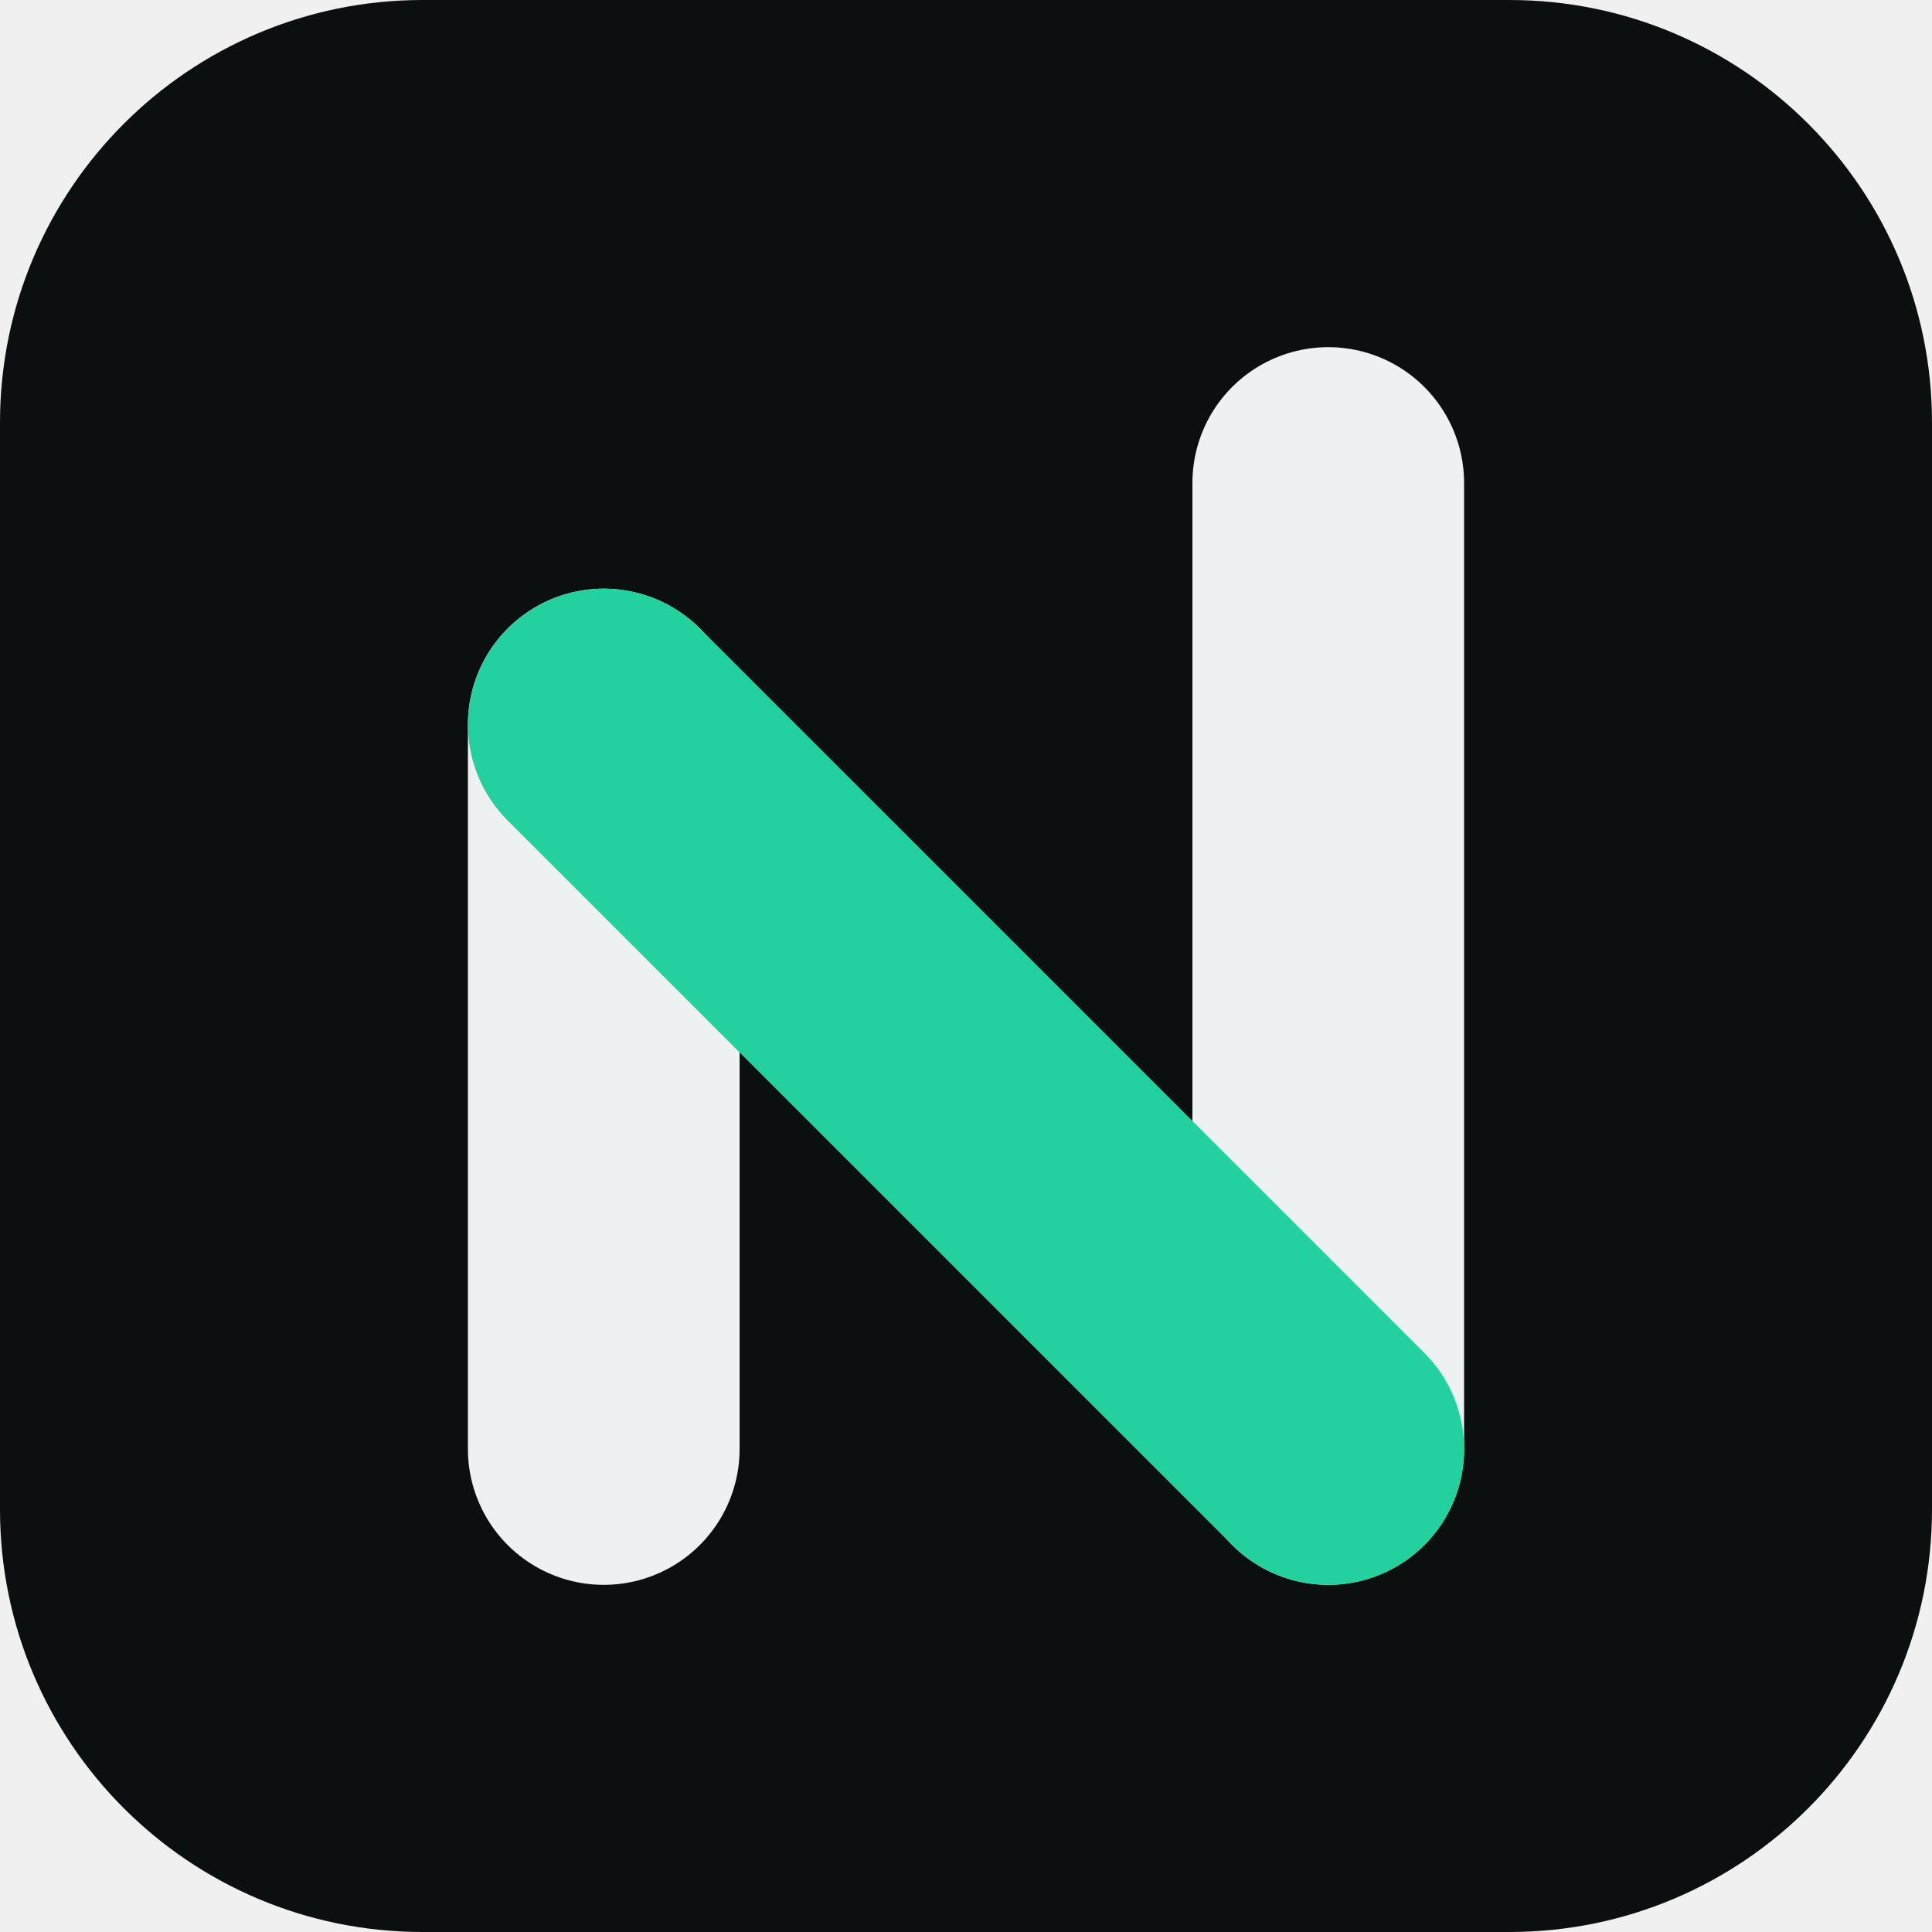
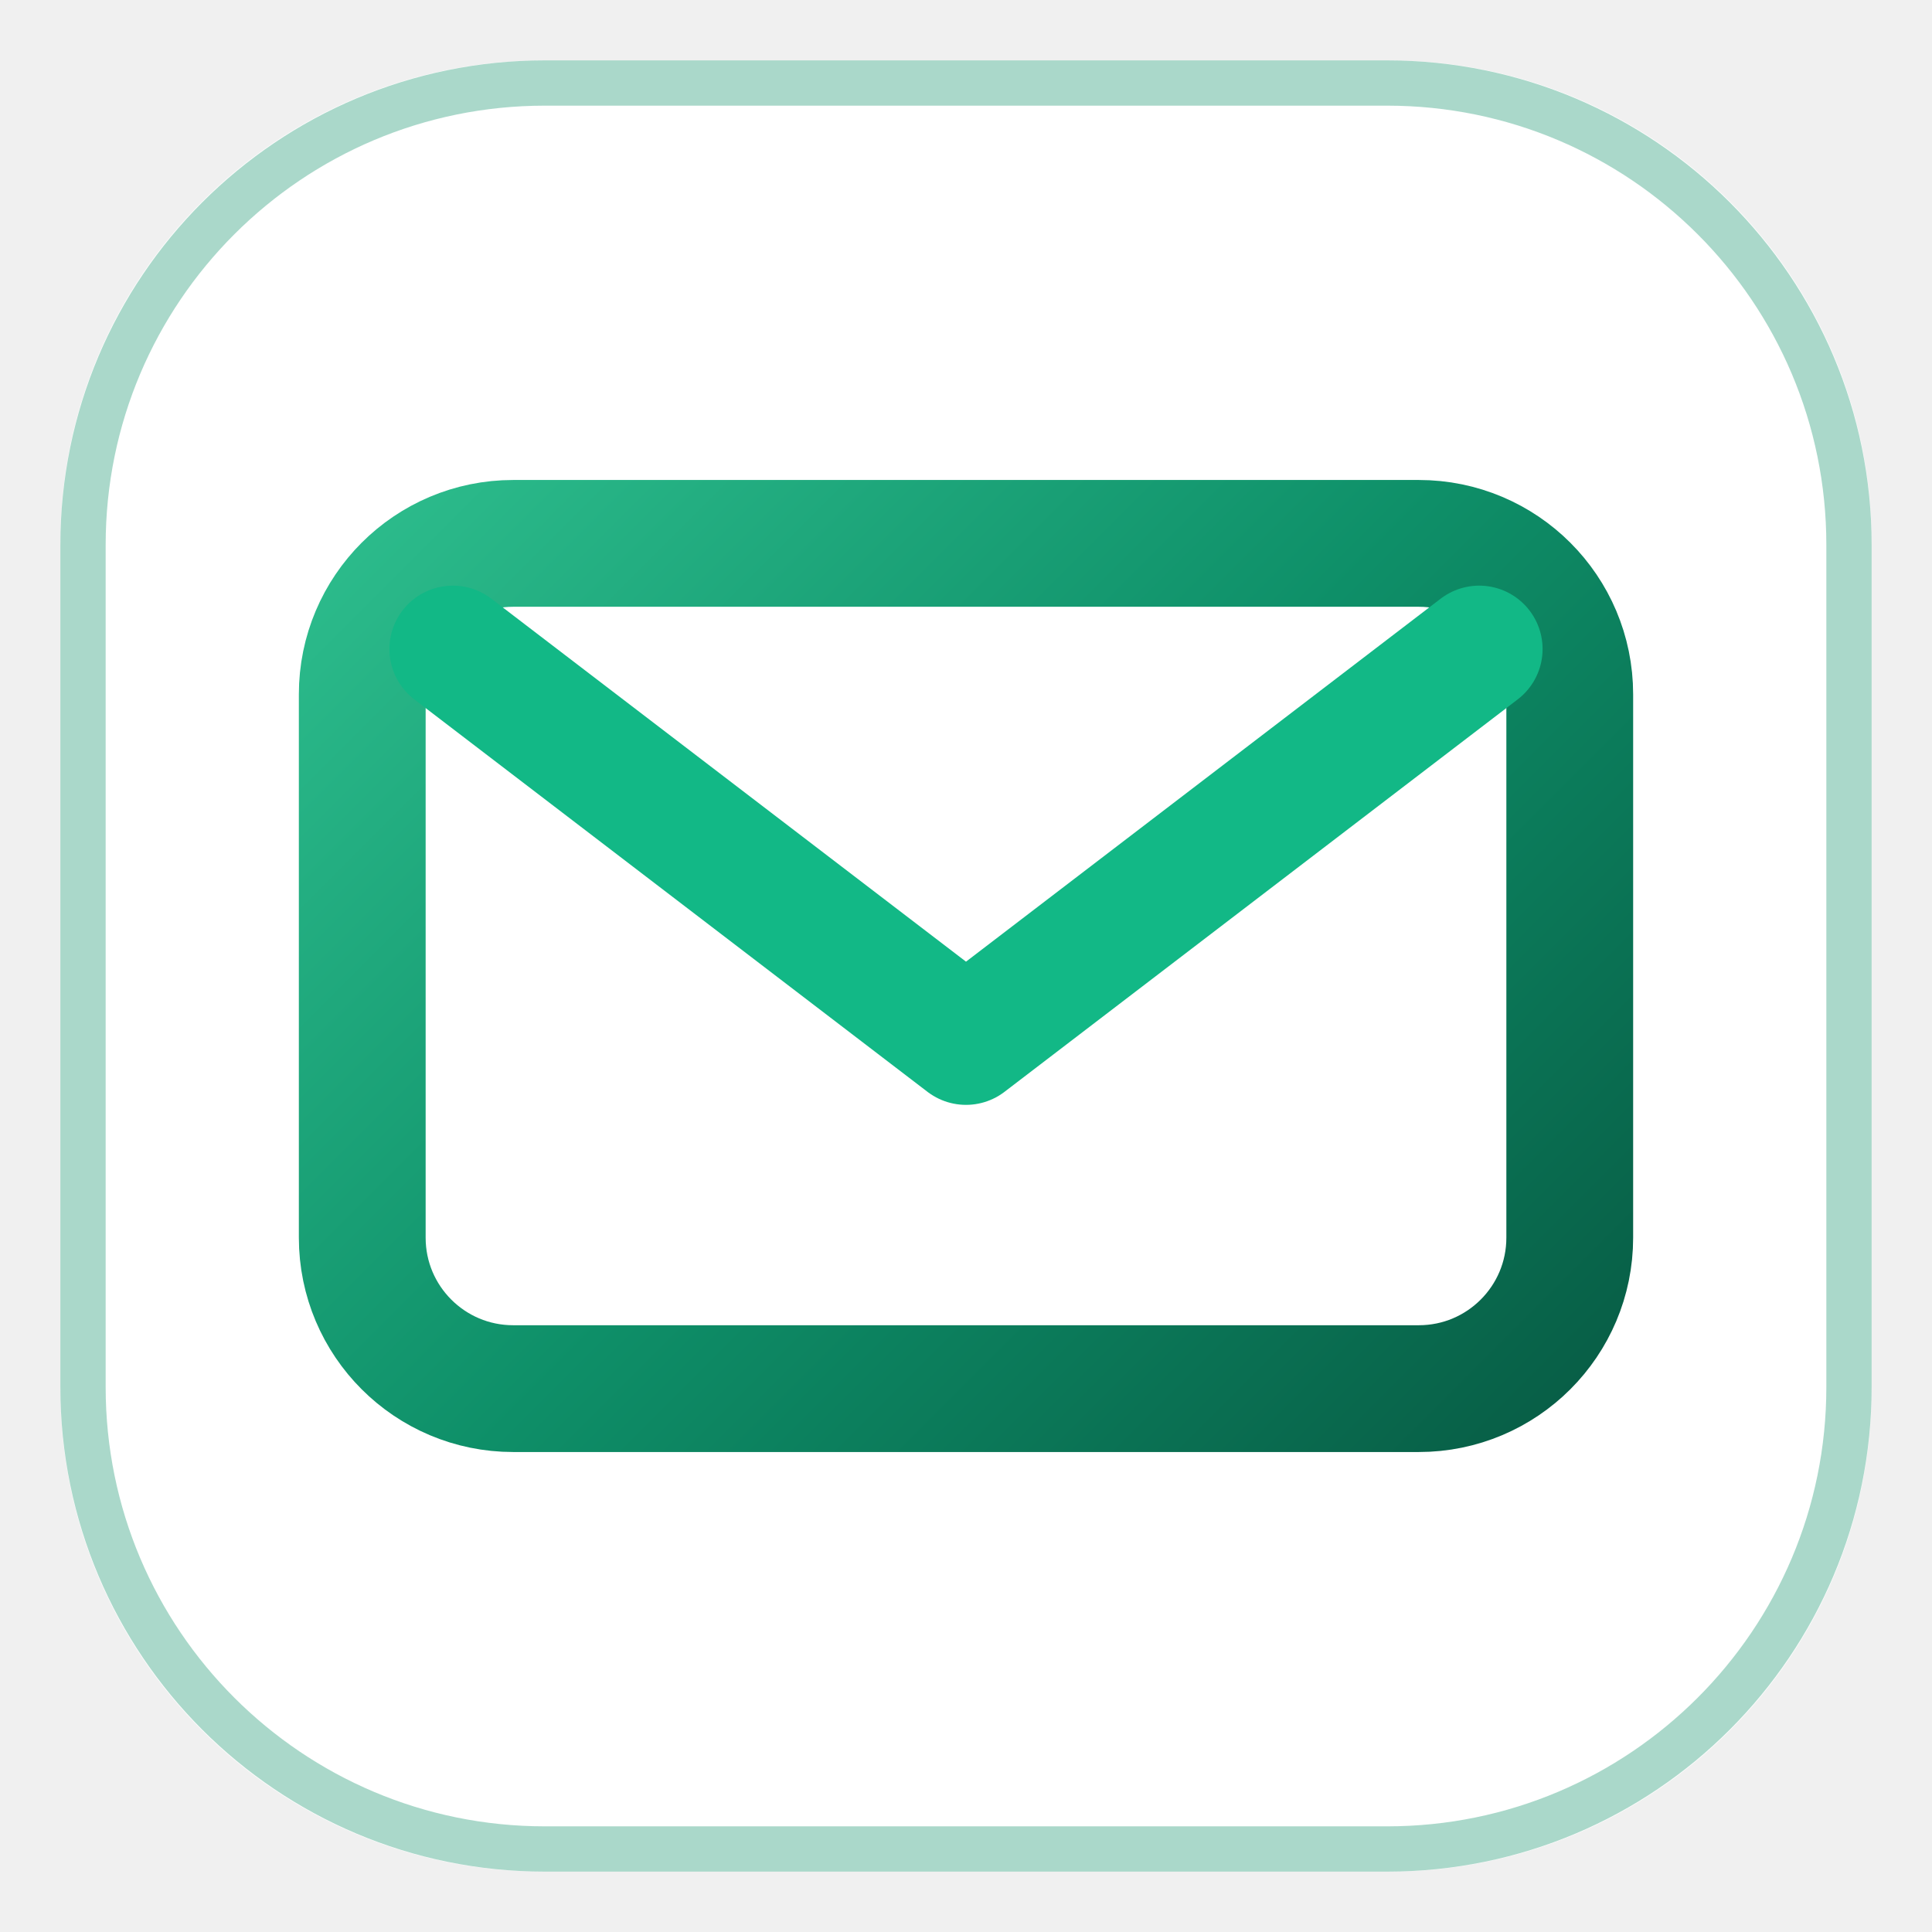
- <svg xmlns="http://www.w3.org/2000/svg" viewBox="0 0 32 32" width="32" height="32" role="img" aria-label="nexapps">
-   <rect width="32" height="32" rx="7" fill="#0b0f0f" />
-   <g fill="none" stroke-linecap="round" stroke-width="4.5">
-     <path d="M10 24V12" stroke="#edf1f1" />
-     <path d="M22 24V8" stroke="#edf1f1" />
-     <path d="M10 12l12 12" stroke="#23d19e" />
-   </g>
+ <svg xmlns="http://www.w3.org/2000/svg" viewBox="0 0 64 64" width="64" height="64">
+   <defs>
+     <linearGradient id="g" gradientUnits="userSpaceOnUse" x1="10" y1="10" x2="54" y2="54">
+       <stop offset="0" stop-color="#34c795" />
+       <stop offset=".5" stop-color="#0e8f68" />
+       <stop offset="1" stop-color="#06513d" />
+     </linearGradient>
+   </defs>
+   <rect x="2" y="2" width="60" height="60" rx="16" fill="#fff" />
+   <rect x="2.75" y="2.75" width="58.5" height="58.5" rx="15.3" fill="none" stroke="#0e8f68" stroke-opacity="0.35" stroke-width="1.5" />
+   <rect x="12" y="18" width="40" height="28" rx="5" fill="none" stroke="url(#g)" stroke-width="4.2" />
+   <path d="M15 21.5 32 34.5 49 21.5" fill="none" stroke="#12b886" stroke-width="4.2" stroke-linecap="round" stroke-linejoin="round" />
</svg>
